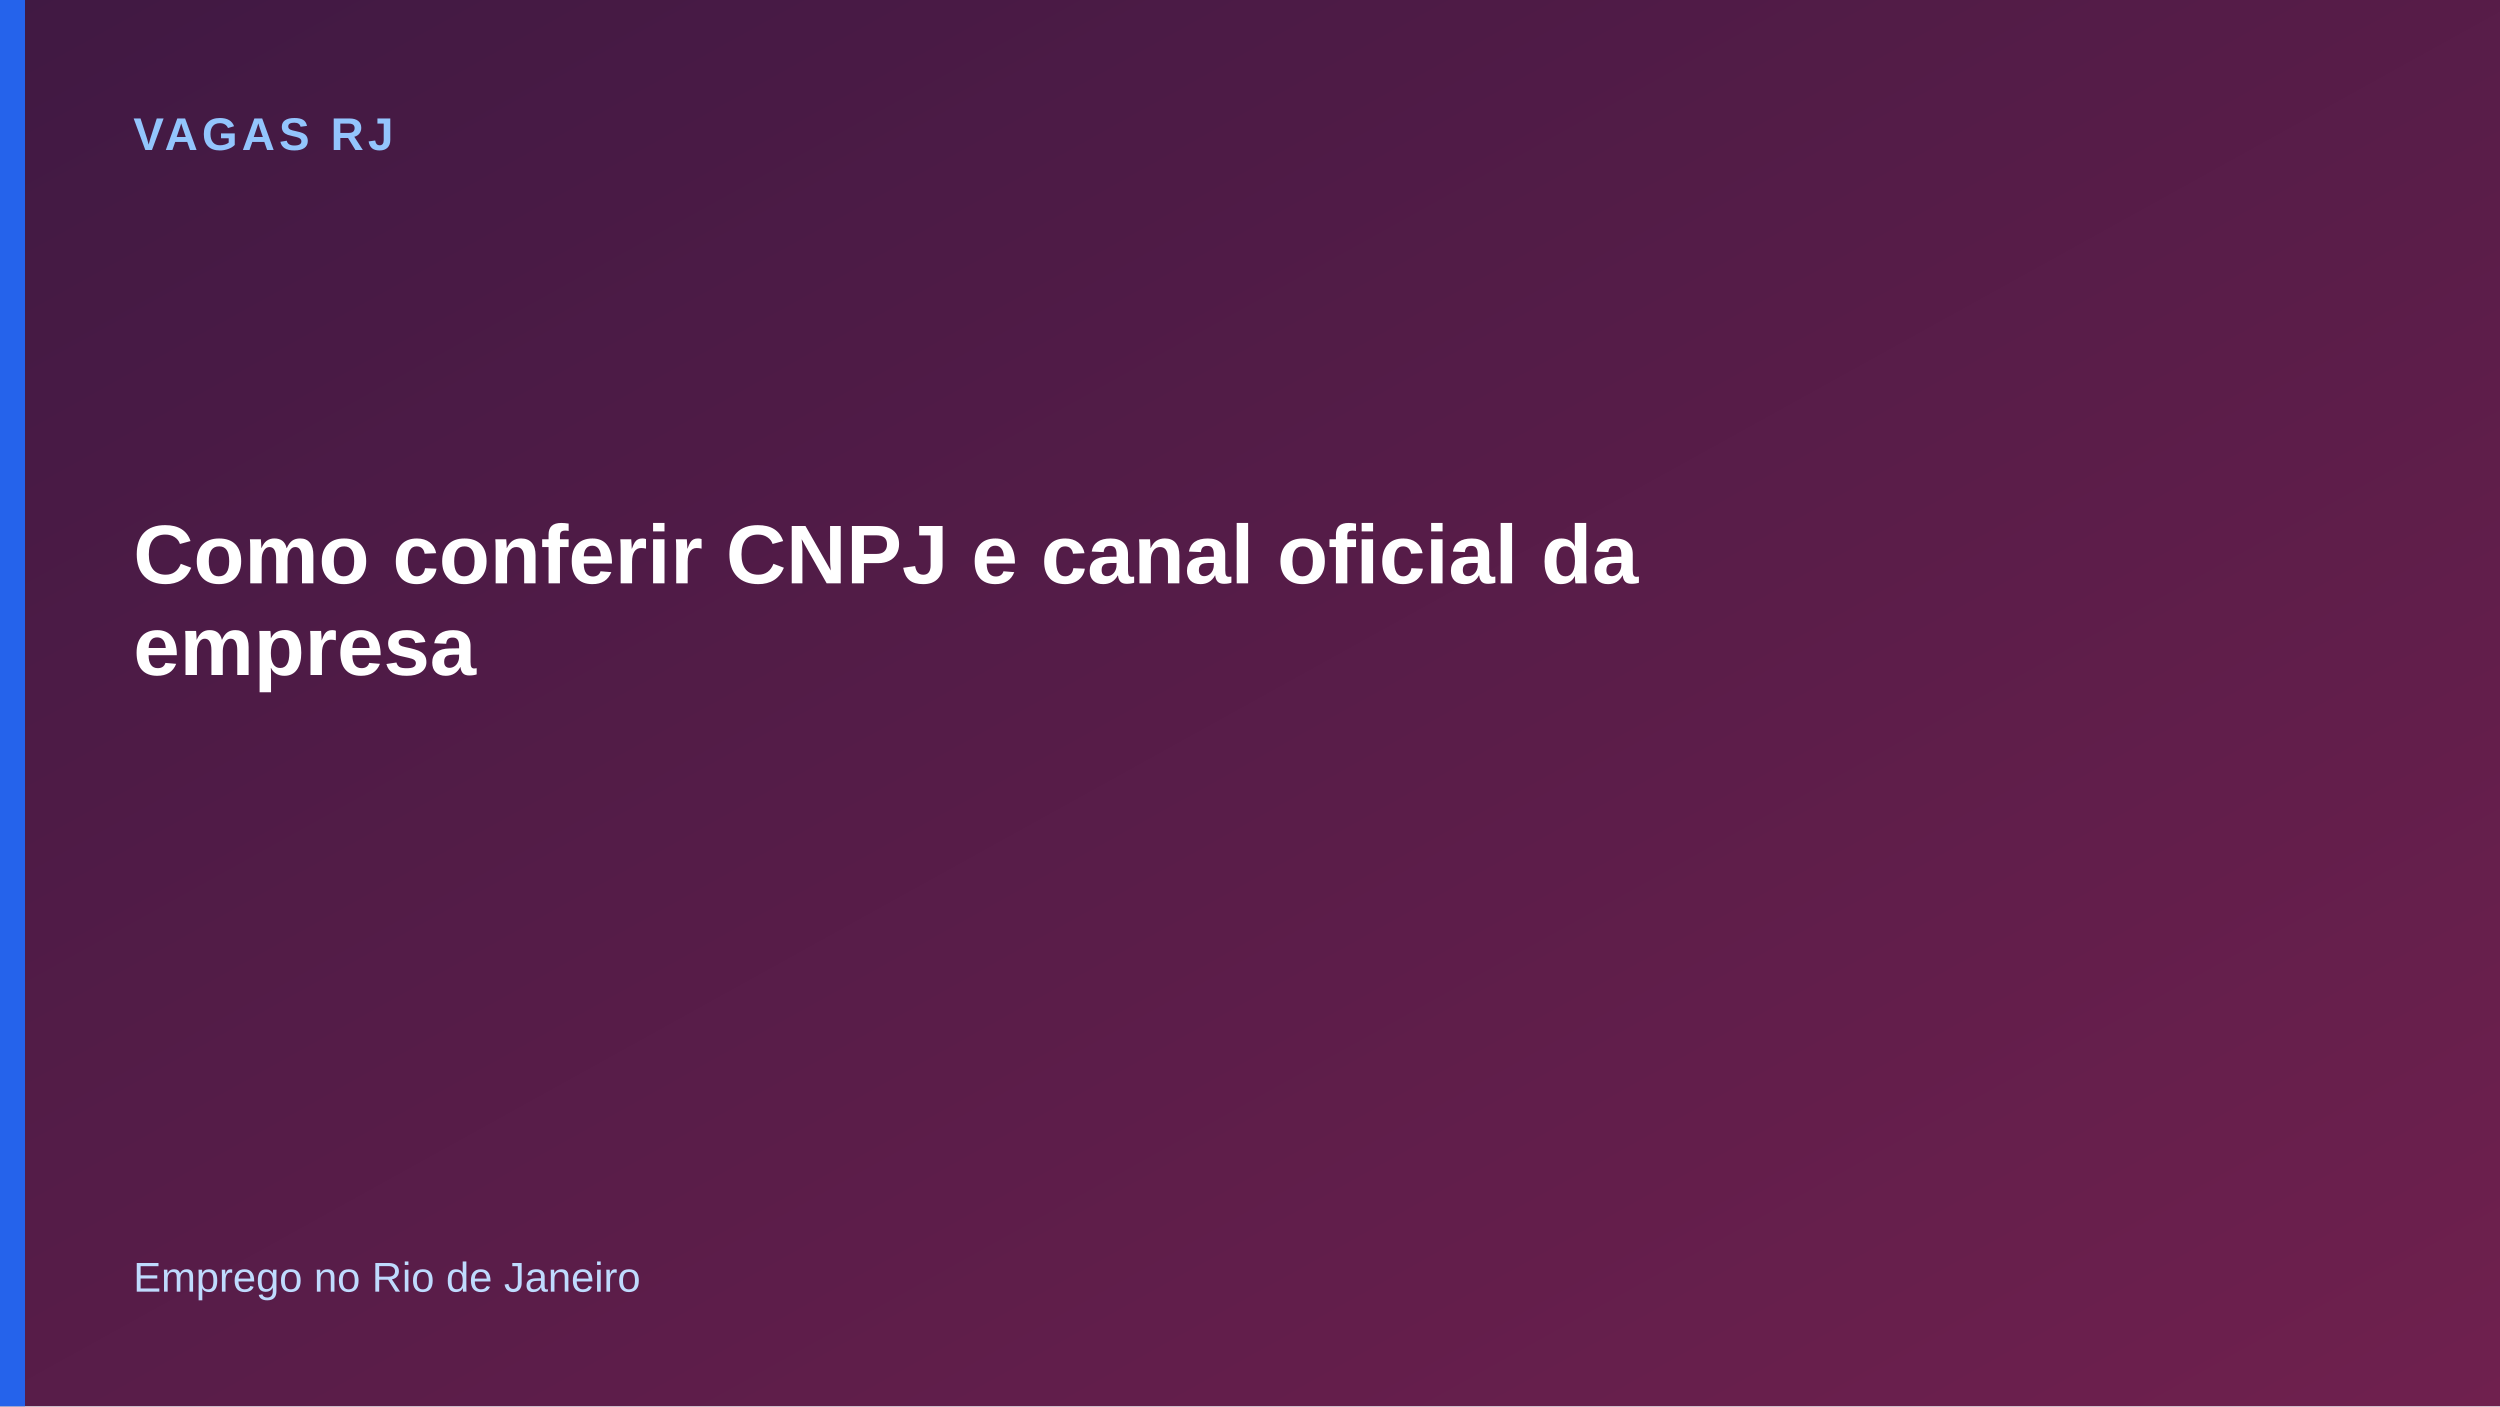
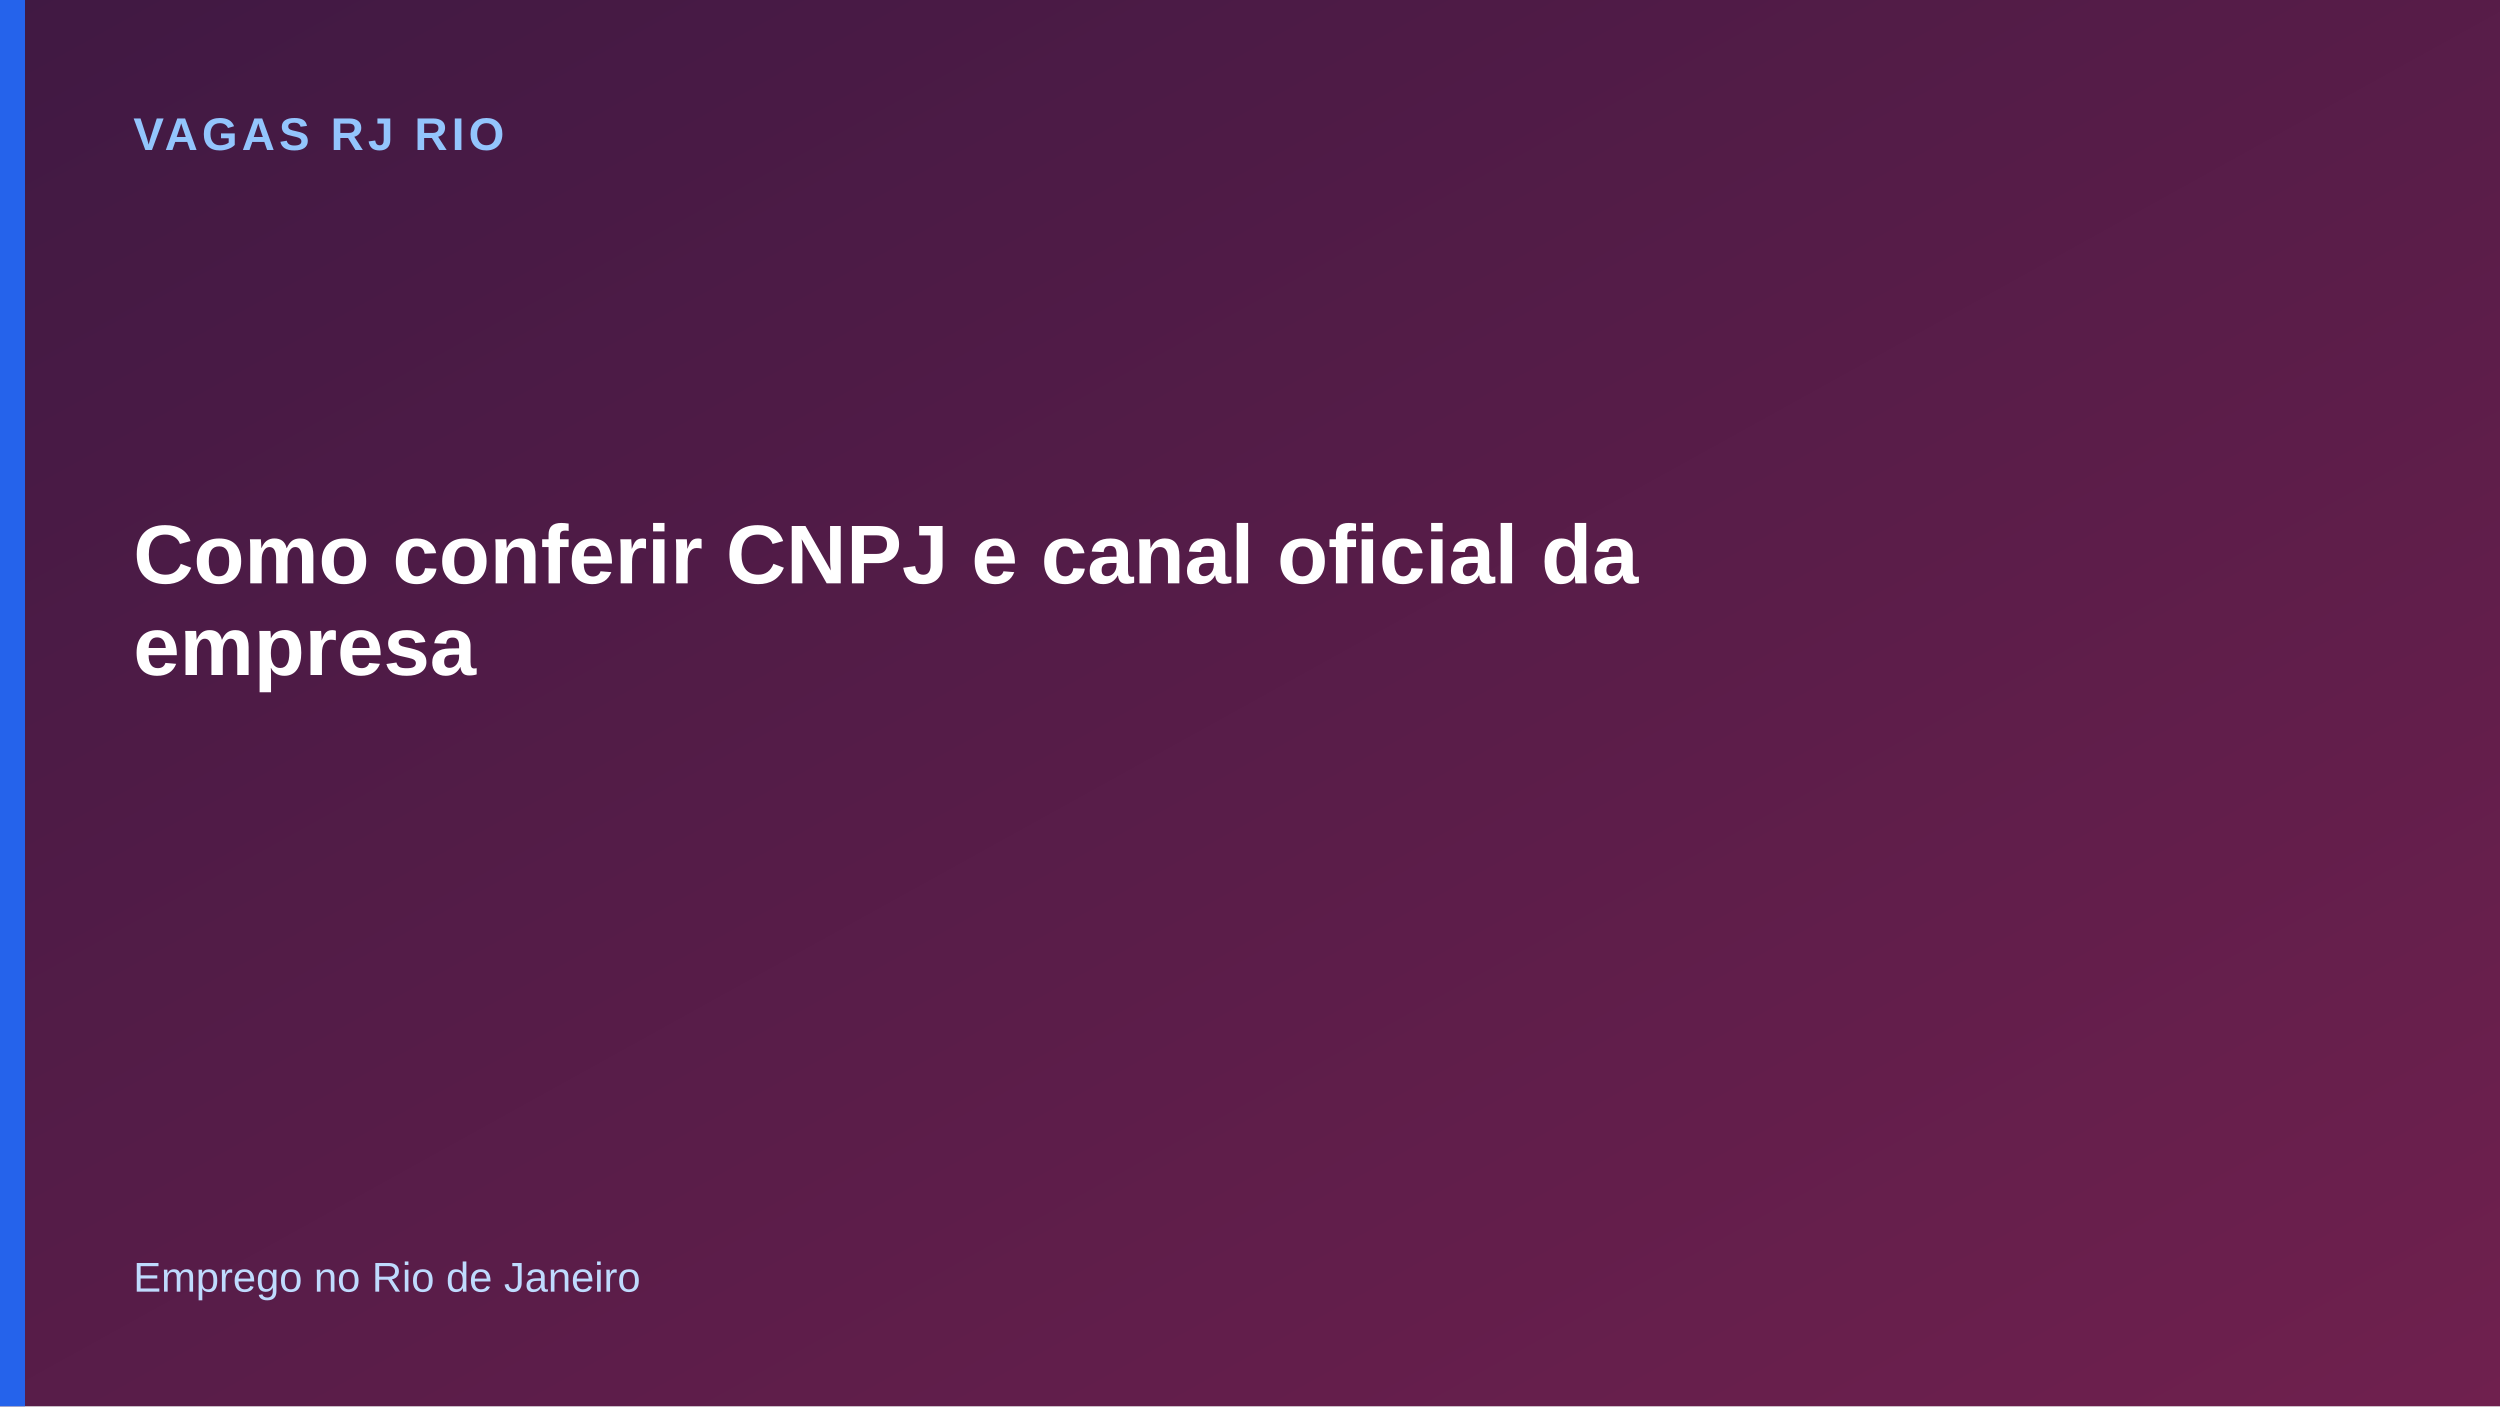
<svg xmlns="http://www.w3.org/2000/svg" width="1200" height="675" viewBox="0 0 1200 675" role="img" aria-label="Como conferir CNPJ e canal oficial da empresa">
  <defs>
    <linearGradient id="g" x1="0" y1="0" x2="1" y2="1">
      <stop offset="0%" stop-color="hsl(297, 45%, 18%)" />
      <stop offset="100%" stop-color="hsl(325, 55%, 28%)" />
    </linearGradient>
  </defs>
  <rect width="1200" height="675" fill="url(#g)" />
  <rect x="0" y="0" width="12" height="675" fill="#2563eb" />
-   <text x="64" y="72" fill="#93c5fd" font-family="Segoe UI, Arial, sans-serif" font-size="22" font-weight="700" letter-spacing="2">VAGAS RJ</text>
+   <text x="64" y="72" fill="#93c5fd" font-family="Segoe UI, Arial, sans-serif" font-size="22" font-weight="700" letter-spacing="2">VAGAS RJ RIO</text>
  <text x="64" y="280" fill="#ffffff" font-family="Segoe UI, Arial, sans-serif" font-size="40" font-weight="700">
    <tspan x="64" dy="0">Como conferir CNPJ e canal oficial da</tspan>
    <tspan x="64" dy="44">empresa</tspan>
  </text>
  <text x="64" y="620" fill="#bfdbfe" font-family="Segoe UI, Arial, sans-serif" font-size="20">Emprego no Rio de Janeiro</text>
</svg>
